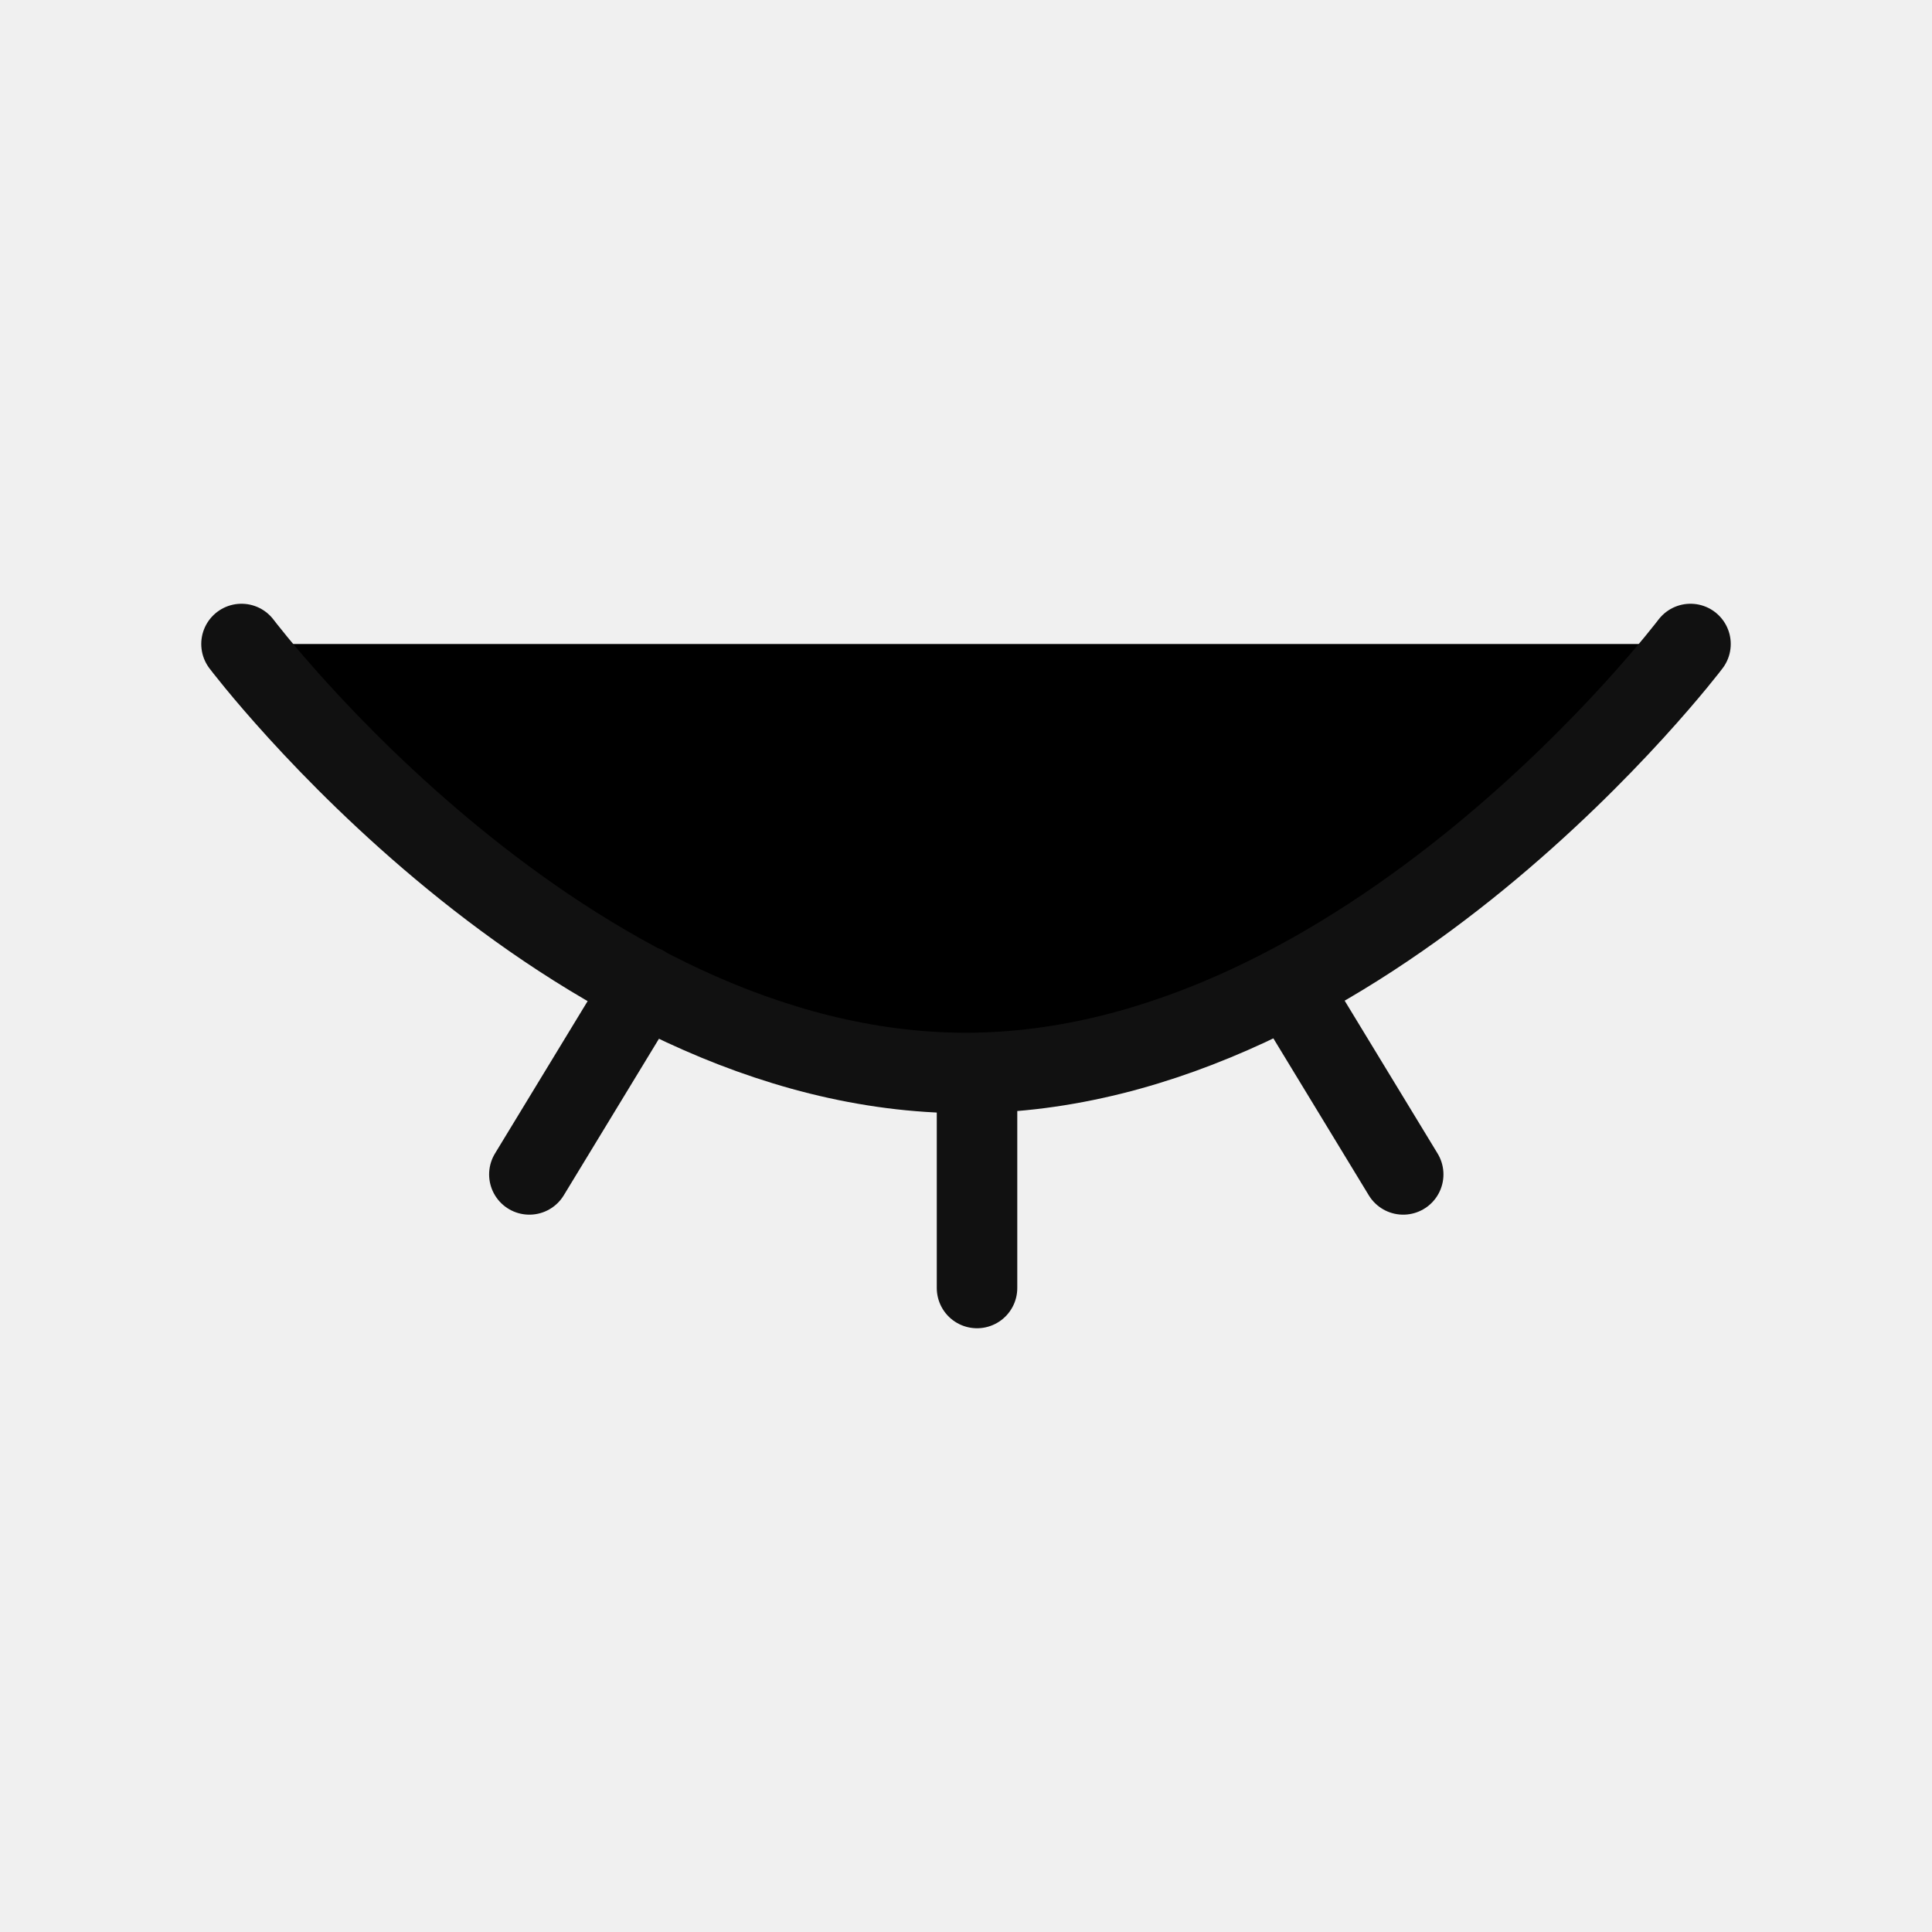
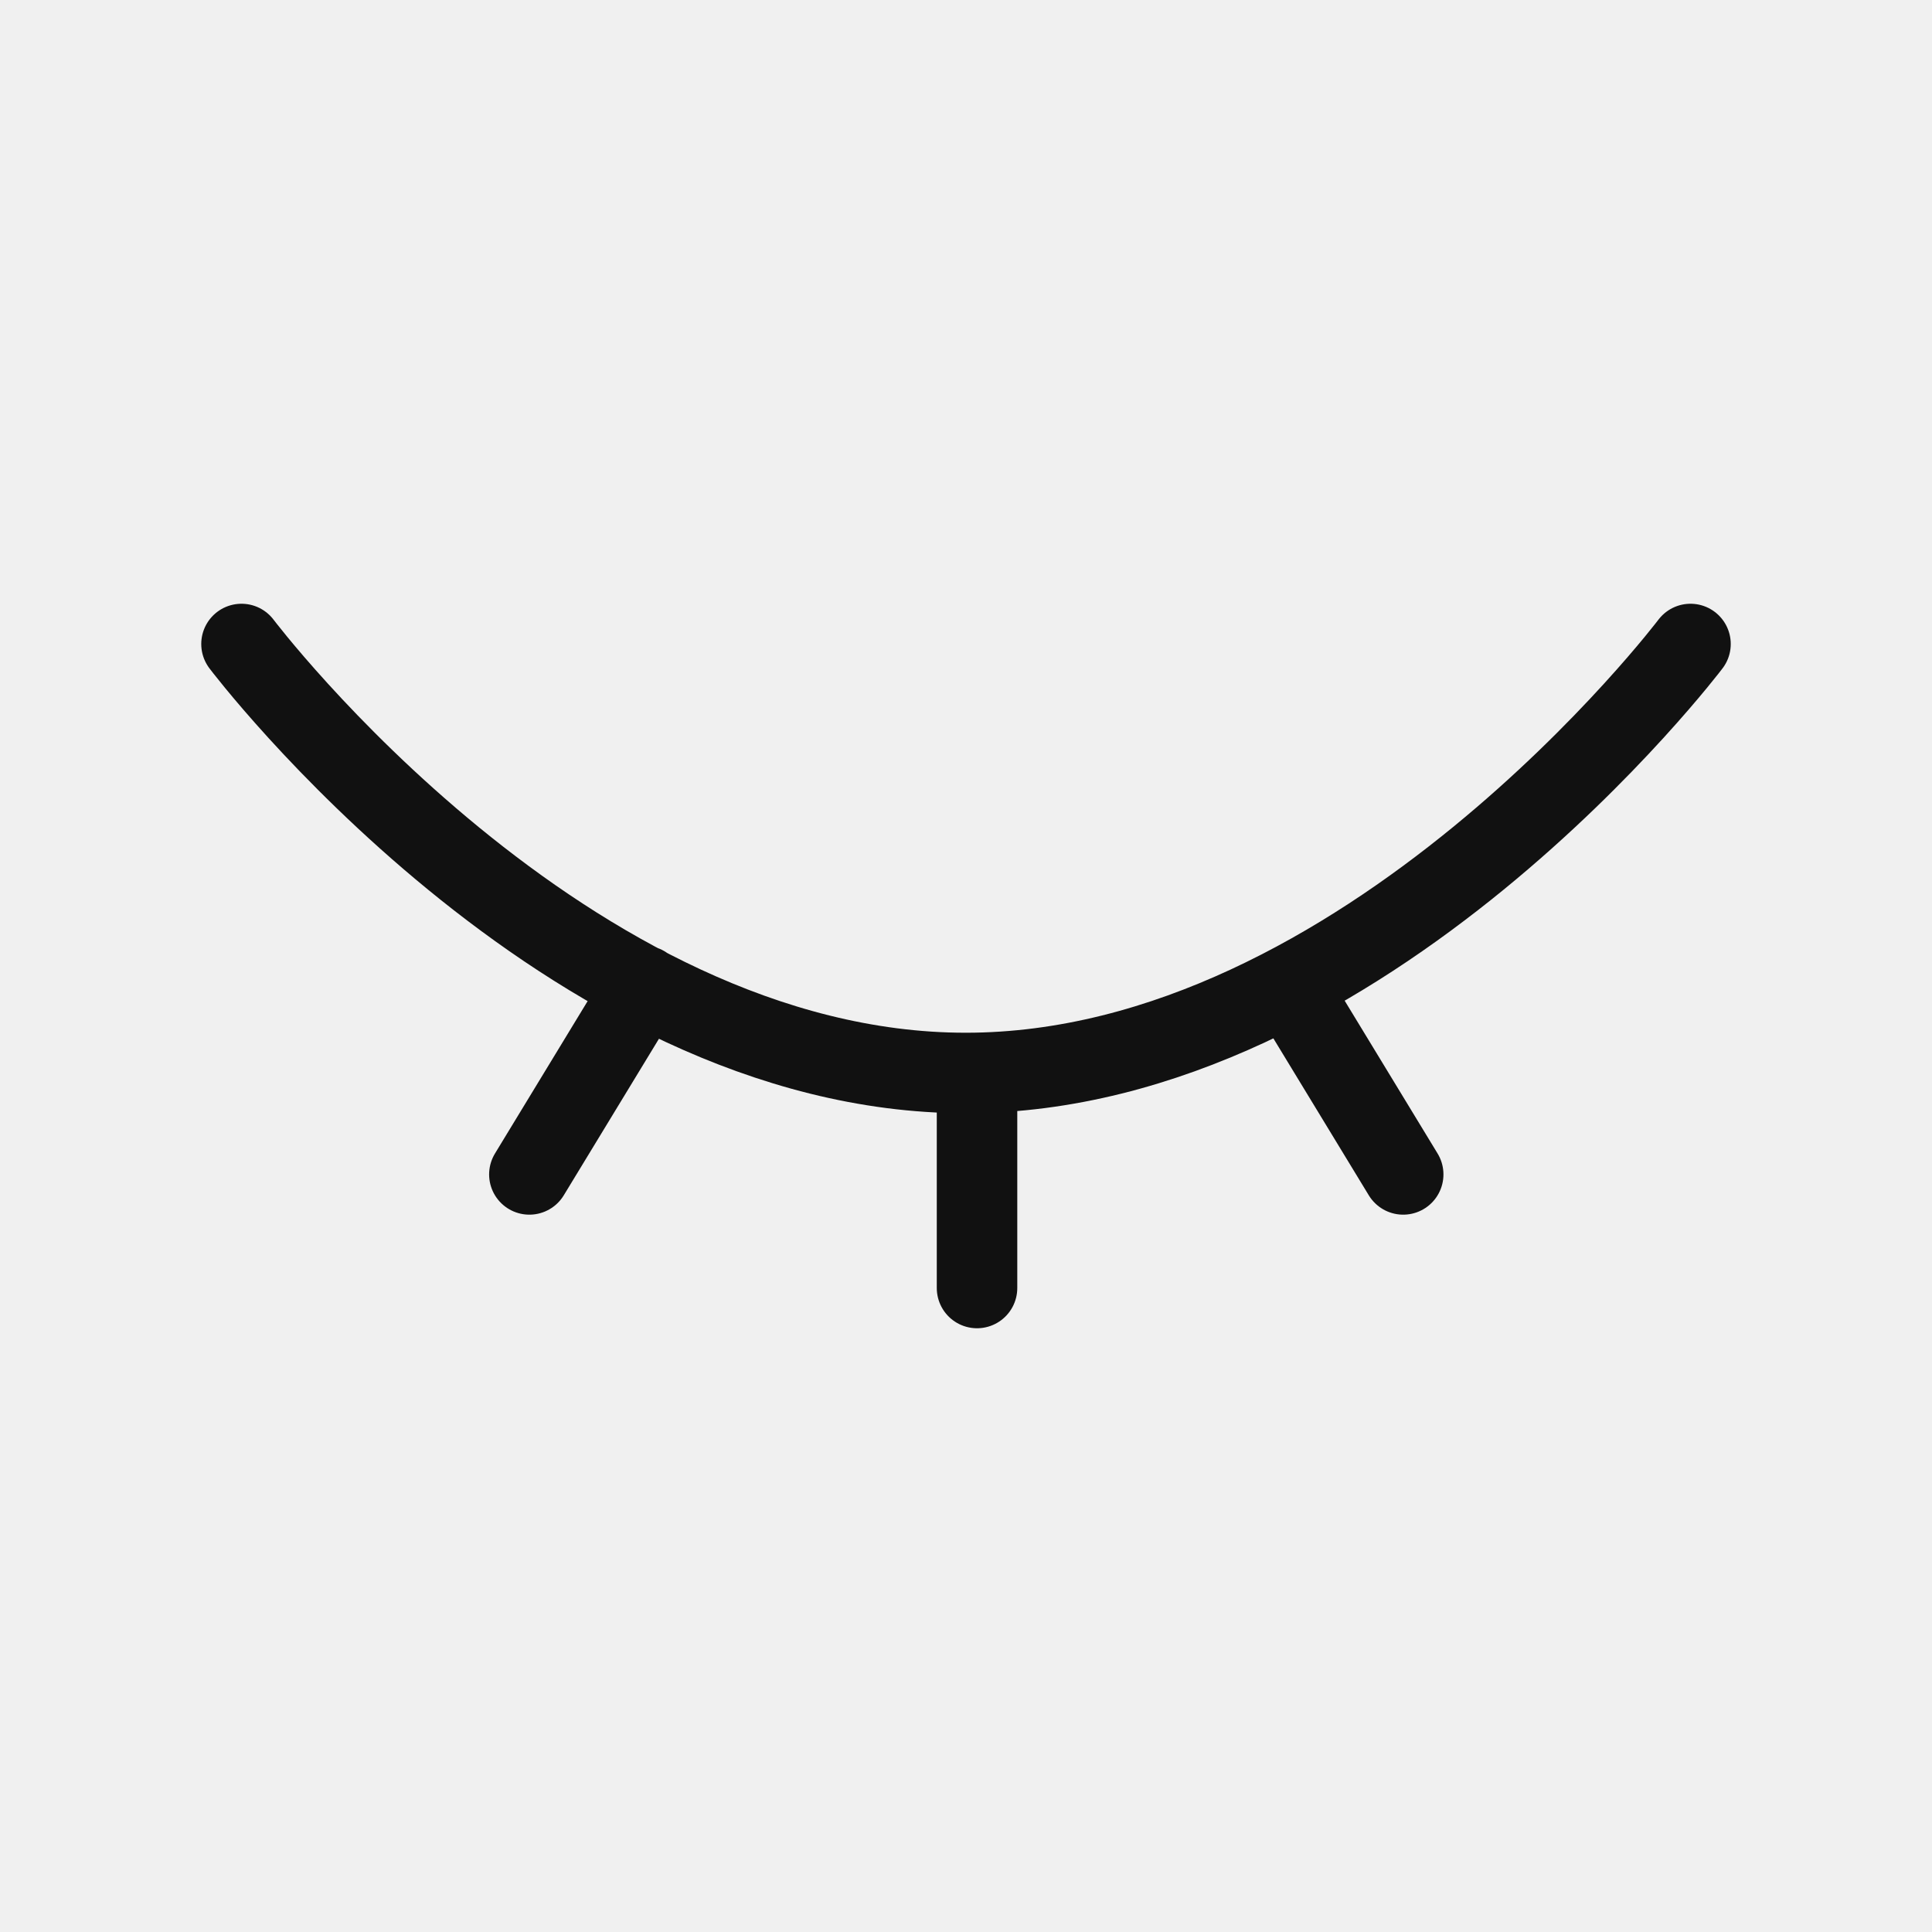
- <svg xmlns="http://www.w3.org/2000/svg" viewBox="0 0 24 24">
+ <svg xmlns="http://www.w3.org/2000/svg" viewBox="0 0 24 24" fill="none">
  <g clip-path="url(#clip0_534_12334)">
    <path d="M21 8C21 8 16.968 13.329 11.996 13.329C7.025 13.329 3 8 3 8M12.137 13.329V16M8 12.247L6.576 14.589M16.007 12.247L17.431 14.589" stroke="#111111" stroke-miterlimit="10" stroke-linecap="round" />
  </g>
  <defs>
    <clipPath id="clip0_534_12334">
      <rect width="24" height="24" fill="white" />
    </clipPath>
  </defs>
</svg>
